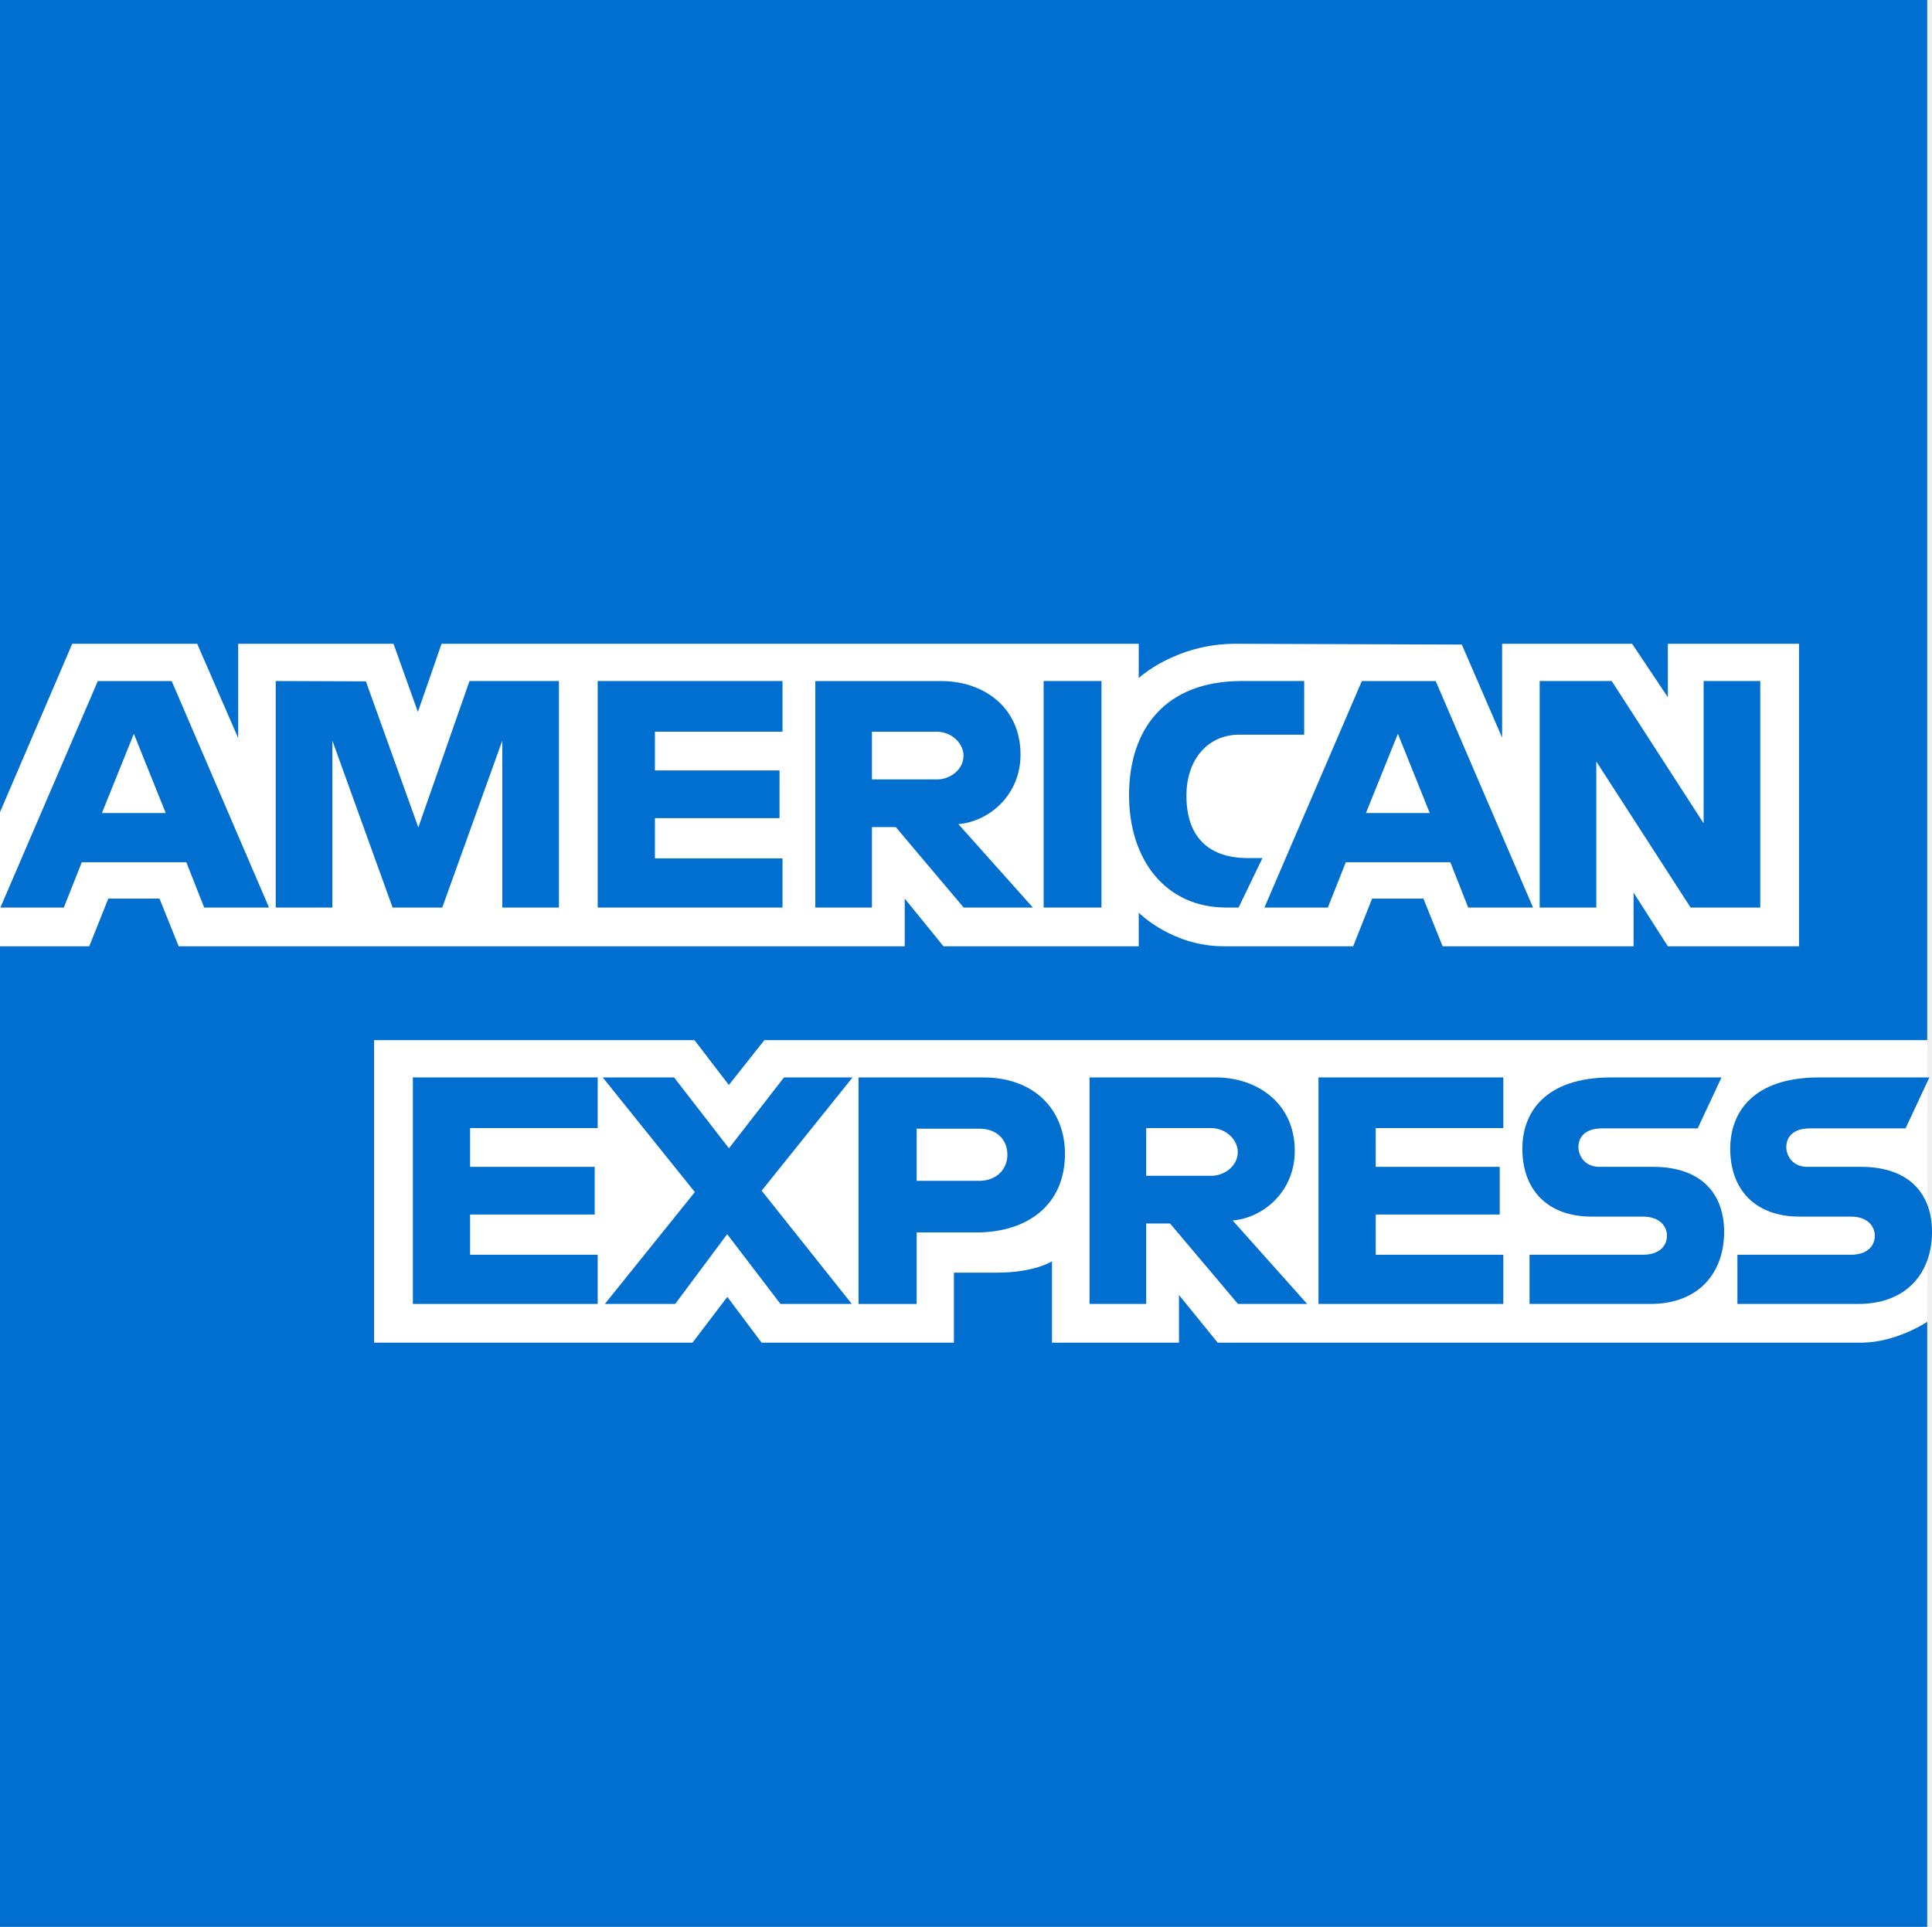
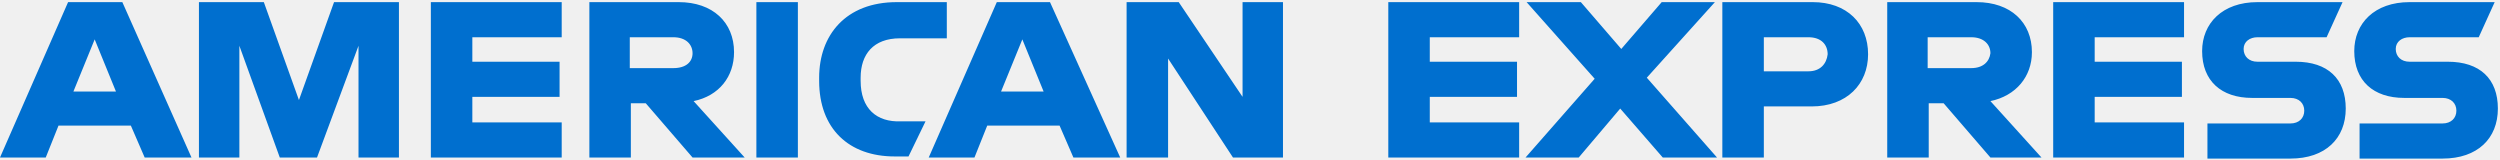
- <svg xmlns="http://www.w3.org/2000/svg" width="1000" height="997.517" id="svg2" version="1.1">
-   <defs id="defs4" />
-   <g id="layer1" transform="translate(-55.5,-1002.345)">
-     <path id="path3078" d="m 55.5,1002.345 997.517,0 0,538.489 -49.374,77.147 49.374,68.661 0,313.219 -997.517,0 0,-507.63 L 86.359,1456.744 55.5,1422.799 Z" style="fill:#016fd0;fill-opacity:1;stroke:none" />
-     <path id="path3082" d="m 249.14,1697.444 0,-156.609 165.82,0 17.791,23.192 18.379,-23.192 601.887,0 0,145.809 c 0,0 -15.74,10.644 -33.945,10.801 l -333.277,0 -20.058,-24.687 0,24.687 -65.73,0 0,-42.142 c 0,0 -8.979,5.883 -28.39,5.883 l -22.373,0 0,36.259 -99.52,0 -17.765,-23.69 -18.038,23.69 z" style="fill:#ffffff;stroke:none" />
-     <path id="path3080" d="m 55.5,1422.799 37.393,-87.177 64.668,0 21.221,48.833 0,-48.833 80.388,0 12.633,35.295 12.247,-35.295 360.857,0 0,17.744 c 0,0 18.97,-17.744 50.146,-17.744 l 117.085,0.409 20.855,48.194 0,-48.603 67.273,0 18.515,27.683 0,-27.683 67.89,0 0,156.609 -67.89,0 -17.744,-27.773 0,27.773 -98.838,0 -9.94,-24.687 -26.571,0 -9.778,24.687 -67.029,0 c -26.826,0 -43.974,-17.382 -43.974,-17.382 l 0,17.382 -101.063,0 -20.058,-24.687 0,24.687 -375.805,0 -9.933,-24.687 -26.486,0 -9.863,24.687 -46.199,0 z" style="fill:#ffffff;stroke:none" />
-     <path id="path3046" d="m 106.128,1354.929 -50.435,117.264 32.836,0 9.306,-23.482 54.1,0 9.258,23.482 33.559,0 -50.387,-117.264 -38.236,0 z m 18.66,27.291 16.49,41.033 -33.029,0 16.538,-41.033 z" style="fill:#016fd0;fill-opacity:1;stroke:none" />
-     <path id="path3048" d="m 198.223,1472.174 0,-117.264 46.662,0.173 27.14,75.605 26.49,-75.778 46.288,0 0,117.264 -29.316,0 0,-86.405 -31.076,86.405 -25.71,0 -31.162,-86.405 0,86.405 z" style="fill:#016fd0;fill-opacity:1;stroke:none" />
-     <path id="path3050" d="m 364.861,1472.174 0,-117.264 95.663,0 0,26.23 -66.038,0 0,20.058 64.495,0 0,24.687 -64.495,0 0,20.83 66.038,0 0,25.459 z" style="fill:#016fd0;fill-opacity:1;stroke:none" />
-     <path id="path3052" d="m 477.497,1354.929 0,117.264 29.316,0 0,-41.66 12.344,0 35.15,41.66 35.825,0 -38.574,-43.203 c 15.831,-1.336 32.161,-14.923 32.161,-36.018 0,-24.677 -19.368,-38.043 -40.985,-38.043 l -65.238,0 z m 29.316,26.23 33.511,0 c 8.039,0 13.887,6.288 13.887,12.344 0,7.79 -7.577,12.344 -13.453,12.344 l -33.945,0 0,-24.687 z" style="fill:#016fd0;fill-opacity:1;stroke:none" />
-     <path id="path3054" d="m 625.62,1472.174 -29.933,0 0,-117.264 29.933,0 z" style="fill:#016fd0;fill-opacity:1;stroke:none" />
-     <path id="path3056" d="m 696.595,1472.174 -6.461,0 c -31.262,0 -50.242,-24.629 -50.242,-58.15 0,-34.349 18.768,-59.114 58.246,-59.114 l 32.402,0 0,27.773 -33.587,0 c -16.026,0 -27.36,12.507 -27.36,31.631 0,22.71 12.96,32.248 31.63,32.248 l 7.715,0 z" style="fill:#016fd0;fill-opacity:1;stroke:none" />
-     <path style="fill:#016fd0;fill-opacity:1;stroke:none" d="m 760.387,1354.929 -50.435,117.264 32.836,0 9.306,-23.482 54.1,0 9.258,23.482 33.559,0 -50.387,-117.264 -38.236,0 z m 18.66,27.291 16.49,41.033 -33.029,0 16.538,-41.033 z" id="path3058" />
-     <path id="path3060" d="m 852.433,1472.174 0,-117.264 37.272,0 47.59,73.676 0,-73.676 29.316,0 0,117.264 -36.066,0 -48.796,-75.605 0,75.605 z" style="fill:#016fd0;fill-opacity:1;stroke:none" />
-     <path style="fill:#016fd0;fill-opacity:1;stroke:none" d="m 269.199,1677.386 0,-117.264 95.663,0 0,26.23 -66.038,0 0,20.058 64.495,0 0,24.687 -64.495,0 0,20.83 66.038,0 0,25.459 z" id="path3062" />
-     <path id="path3064" d="m 737.947,1677.386 0,-117.264 95.663,0 0,26.23 -66.038,0 0,20.058 64.187,0 0,24.687 -64.187,0 0,20.83 66.038,0 0,25.459 z" style="fill:#016fd0;fill-opacity:1;stroke:none" />
-     <path id="path3066" d="m 368.574,1677.386 46.578,-57.909 -47.687,-59.355 36.934,0 28.4,36.693 28.496,-36.693 35.488,0 -47.06,58.632 46.664,58.632 -36.929,0 -27.575,-36.115 -26.905,36.115 z" style="fill:#016fd0;fill-opacity:1;stroke:none" />
-     <path style="fill:#016fd0;fill-opacity:1;stroke:none" d="m 499.869,1560.141 0,117.264 30.088,0 0,-37.031 30.859,0 c 26.111,0 45.903,-13.852 45.903,-40.792 0,-22.316 -15.523,-39.442 -42.094,-39.442 l -64.756,0 z m 30.088,26.519 32.498,0 c 8.435,0 14.465,5.17 14.465,13.501 0,7.826 -5.999,13.501 -14.562,13.501 l -32.402,0 0,-27.002 z" id="path3068" />
-     <path style="fill:#016fd0;fill-opacity:1;stroke:none" d="m 619.448,1560.122 0,117.264 29.316,0 0,-41.66 12.344,0 35.15,41.66 35.825,0 -38.574,-43.203 c 15.831,-1.336 32.161,-14.923 32.161,-36.018 0,-24.676 -19.368,-38.043 -40.985,-38.043 l -65.238,0 z m 29.316,26.23 33.511,0 c 8.039,0 13.887,6.288 13.887,12.344 0,7.791 -7.577,12.344 -13.453,12.344 l -33.945,0 0,-24.687 z" id="path3072" />
-     <path id="path3074" d="m 847.187,1677.386 0,-25.459 58.671,0 c 8.681,0 12.44,-4.691 12.44,-9.836 0,-4.93 -3.747,-9.913 -12.44,-9.913 l -26.513,0 c -23.046,0 -35.88,-14.041 -35.88,-35.121 0,-18.802 11.753,-36.934 45.999,-36.934 l 57.089,0 -12.344,26.384 -49.374,0 c -9.438,0 -12.344,4.953 -12.344,9.682 0,4.861 3.59,10.222 10.801,10.222 l 27.773,0 c 25.69,0 36.838,14.572 36.838,33.656 0,20.516 -12.422,37.32 -38.236,37.32 z" style="fill:#016fd0;fill-opacity:1;stroke:none" />
-     <path style="fill:#016fd0;fill-opacity:1;stroke:none" d="m 954.784,1677.386 0,-25.459 58.671,0 c 8.681,0 12.44,-4.691 12.44,-9.836 0,-4.93 -3.747,-9.913 -12.44,-9.913 l -26.513,0 c -23.046,0 -35.88,-14.041 -35.88,-35.121 0,-18.802 11.753,-36.934 45.999,-36.934 l 57.089,0 -12.344,26.384 -49.374,0 c -9.438,0 -12.344,4.953 -12.344,9.682 0,4.861 3.59,10.222 10.801,10.222 l 27.773,0 c 25.69,0 36.838,14.572 36.838,33.656 0,20.516 -12.422,37.32 -38.236,37.32 z" id="path3076" />
-   </g>
+ <svg xmlns="http://www.w3.org/2000/svg" width="783" height="50" viewBox="0 0 783 50" fill="none">
+   <path d="M766.674 19.333H754.679C752.013 19.333 750.347 17.667 750.347 15.333C750.347 13 752.346 11.667 754.679 11.667H776.336L781.334 0.667H754.679C743.683 0.667 737.353 7.333 737.353 16C737.353 25.333 743.35 30.667 753.013 30.667H765.008C767.673 30.667 769.339 32.333 769.339 34.667C769.339 37 767.673 38.667 765.008 38.667H739.019V49.667H765.008C776.003 49.667 782.334 43.333 782.334 34C782.334 24.667 776.669 19.333 766.674 19.333ZM719.027 19.333H707.032C704.367 19.333 702.701 17.667 702.701 15.333C702.701 13 704.7 11.667 707.032 11.667H728.69L733.688 0.667H707.032C696.037 0.667 689.706 7.333 689.706 16C689.706 25.333 695.704 30.667 705.366 30.667H717.361C720.027 30.667 721.693 32.333 721.693 34.667C721.693 37 720.027 38.667 717.361 38.667H691.372V49.667H717.361C728.357 49.667 734.687 43.333 734.687 34C734.687 24.667 729.023 19.333 719.027 19.333ZM643.06 49.333H684.042V38.333H656.054V30.333H683.376V19.333H656.054V11.667H684.042V0.667H643.06V49.333ZM617.404 21.333H603.743V11.667H617.404C621.402 11.667 623.401 14 623.401 16.667C623.068 19.333 621.069 21.333 617.404 21.333ZM636.396 16.333C636.396 7 629.732 0.667 619.07 0.667H591.082V49.333H604.076V32.333H608.741L623.401 49.333H639.394L623.401 31.667C631.398 30 636.396 24 636.396 16.333ZM566.426 22.333H552.432V11.667H566.426C570.424 11.667 572.423 14 572.423 17C572.09 20 570.091 22.333 566.426 22.333ZM567.758 0.667H539.437V49.333H552.432V33.333H567.425C578.42 33.333 585.084 26.333 585.084 17C585.084 7.333 578.42 0.667 567.758 0.667ZM537.105 0.667H520.445L507.784 15.333L495.123 0.667H478.13L499.454 24.667L477.797 49.333H494.456L507.451 34L520.778 49.333H537.771L515.78 24.333L537.105 0.667ZM434.815 49.333H475.797V38.333H447.809V30.333H475.131V19.333H447.809V11.667H475.797V0.667H434.815V49.333ZM389.168 30.333L369.176 0.667H352.85V49.333H365.844V18.333L386.169 49.333H401.829V0.667H389.168V30.333ZM313.533 28.667L320.197 12.333L326.861 28.667H313.533ZM312.2 0.667L290.876 49.333H305.203L309.202 39.333H331.859L336.19 49.333H350.851L328.86 0.667H312.2ZM269.552 25.333V24.333C269.552 17 273.55 12 281.88 12H296.54V0.667H280.88C264.887 0.667 256.557 11 256.557 24.333V25.333C256.557 40.333 265.887 49 280.214 49H284.546L289.877 38H282.213C274.55 38.333 269.552 34 269.552 25.333ZM236.899 0.667V49.333H249.894V0.667H236.899ZM210.91 21.333H197.249V11.667H210.91C214.909 11.667 216.908 14 216.908 16.667C216.908 19.333 214.909 21.333 210.91 21.333ZM229.902 16.333C229.902 7 223.238 0.667 212.576 0.667H184.588V49.333H197.583V32.333H202.247L216.908 49.333H233.234L217.241 31.667C225.237 30 229.902 24 229.902 16.333ZM134.943 49.333H175.925V38.333H147.937V30.333H175.259V19.333H147.937V11.667H175.925V0.667H134.943V49.333ZM93.627 31.333L82.632 0.667H62.307V49.333H74.968V14.333L87.629 49.333H99.291L112.286 14.333V49.333H124.947V0.667H104.622L93.627 31.333ZM22.99 28.667L29.654 12.333L36.318 28.667H22.99ZM21.324 0.667L0 49.333H14.327L18.326 39.333H40.983L45.314 49.333H59.974L38.317 0.667H21.324Z" fill="#006FCF" />
</svg>
